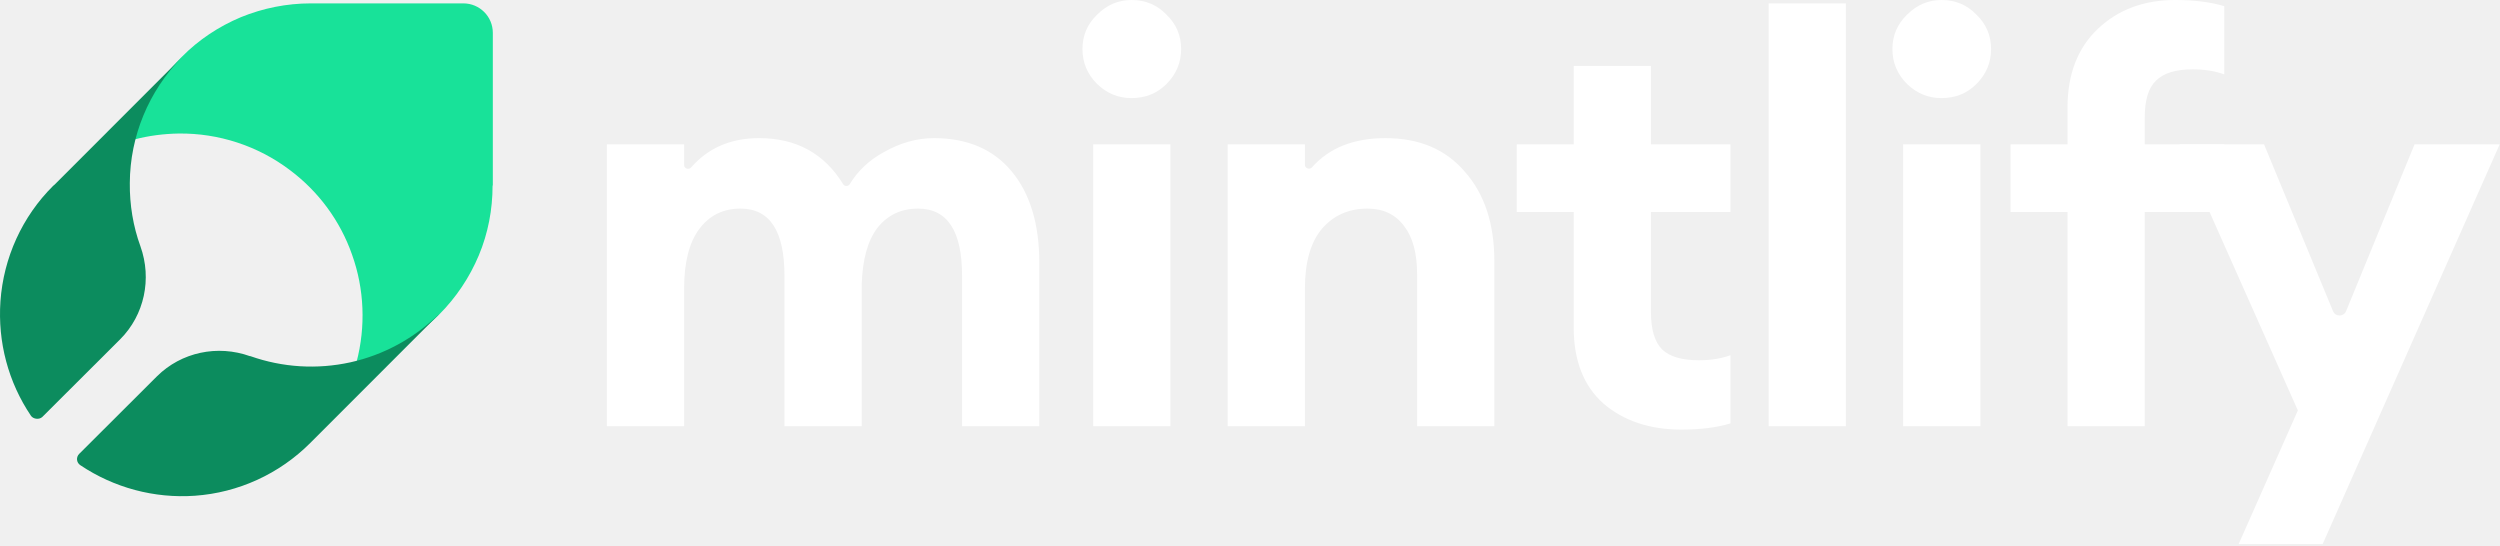
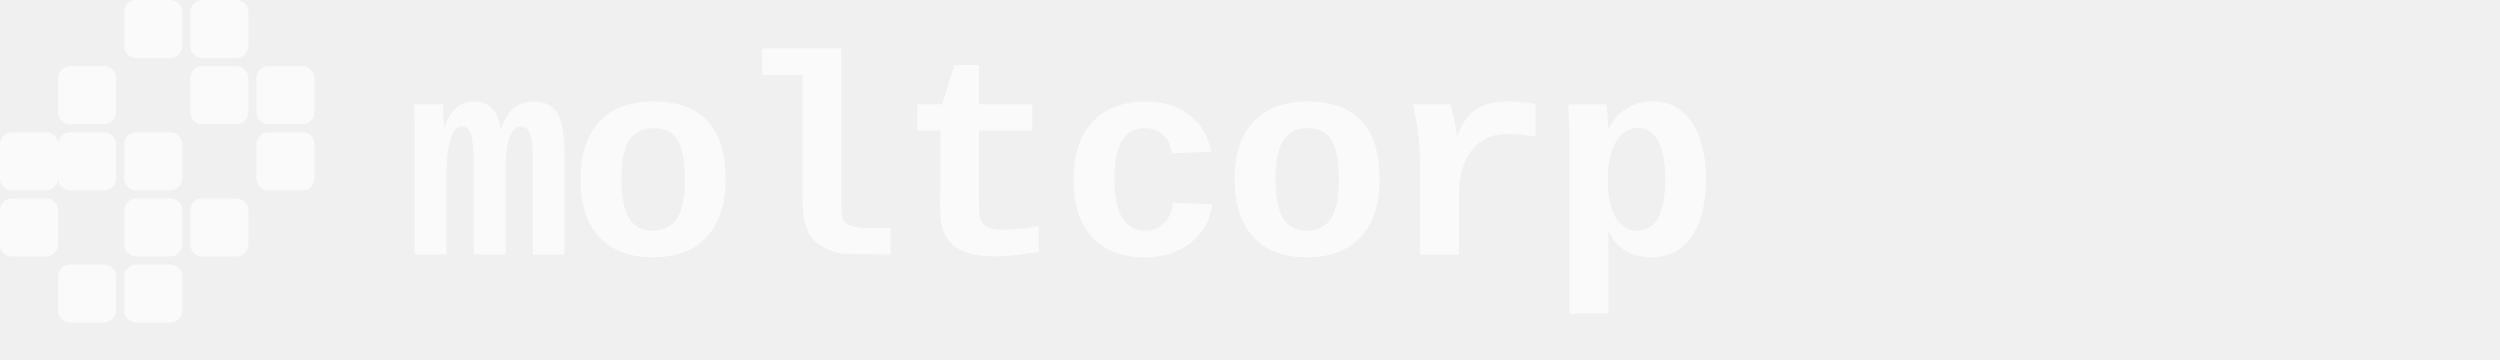
- <svg xmlns="http://www.w3.org/2000/svg" width="1682" height="367" viewBox="0 0 1682 367" fill="none">
-   <path d="M1562.69 366.037H1506.17L1546 276.14L1466.34 97.105H1523.24L1569.66 209.337C1571.28 213.26 1576.84 213.253 1578.45 209.325L1624.52 97.105H1681.79L1562.69 366.037Z" fill="white" />
-   <path d="M1391.02 286.761V142.622H1352.71V97.104H1391.02V72.449C1391.02 49.943 1397.85 32.242 1411.5 19.345C1425.16 6.448 1442.48 0 1463.47 0C1476.37 0 1487.37 1.391 1496.47 4.172V50.069C1490.4 47.793 1483.32 46.656 1475.23 46.656C1463.85 46.656 1455.63 49.184 1450.57 54.242C1445.51 59.046 1442.99 67.265 1442.99 78.897V97.104H1496.47V142.622H1442.99V286.761H1391.02Z" fill="white" />
-   <path d="M1306.22 66.001C1297.37 66.001 1289.66 62.84 1283.08 56.518C1276.51 49.943 1273.22 42.104 1273.22 33C1273.22 23.897 1276.51 16.184 1283.08 9.862C1289.66 3.287 1297.37 0 1306.22 0C1315.58 0 1323.42 3.287 1329.74 9.862C1336.31 16.184 1339.6 23.897 1339.6 33C1339.6 42.104 1336.31 49.943 1329.74 56.518C1323.42 62.84 1315.58 66.001 1306.22 66.001ZM1280.43 286.761V97.104H1332.39V286.761H1280.43Z" fill="white" />
-   <path d="M1189.94 286.761V2.276H1241.91V286.761H1189.94Z" fill="white" />
-   <path d="M1131.24 289.037C1110 289.037 1092.55 283.221 1078.89 271.588C1065.49 259.703 1058.79 242.634 1058.79 220.381V142.622H1020.48V97.104H1058.79V44.38H1110.76V97.104H1164.24V142.622H1110.76V210.14C1110.76 221.772 1113.29 230.117 1118.34 235.174C1123.4 239.979 1131.62 242.381 1143 242.381C1151.09 242.381 1158.17 241.243 1164.24 238.967V284.864C1155.14 287.646 1144.14 289.037 1131.24 289.037Z" fill="white" />
-   <path d="M825.979 286.761V97.104H877.945V110.967C877.945 113.311 881.135 114.347 882.688 112.591C894.273 99.485 910.773 92.932 932.187 92.932C954.946 92.932 972.774 100.518 985.67 115.69C998.82 130.61 1005.39 150.587 1005.39 175.622V286.761H953.429V184.346C953.429 170.438 950.521 159.691 944.704 152.104C938.888 144.265 930.67 140.346 920.049 140.346C907.405 140.346 897.164 144.898 889.325 154.001C881.738 163.105 877.945 176.507 877.945 194.208V286.761H825.979Z" fill="white" />
-   <path d="M761.286 66.001C752.436 66.001 744.723 62.84 738.148 56.518C731.574 49.943 728.286 42.104 728.286 33C728.286 23.897 731.574 16.184 738.148 9.862C744.723 3.287 752.436 0 761.286 0C770.643 0 778.482 3.287 784.804 9.862C791.379 16.184 794.666 23.897 794.666 33C794.666 42.104 791.379 49.943 784.804 56.518C778.482 62.84 770.643 66.001 761.286 66.001ZM735.493 286.761V97.104H787.459V286.761H735.493Z" fill="white" />
-   <path d="M647.273 286.761V185.484C647.273 155.392 637.411 140.346 617.686 140.346C606.307 140.346 597.204 144.645 590.376 153.242C583.801 161.84 580.261 174.61 579.755 191.553V286.761H527.789V185.484C527.789 155.392 517.927 140.346 498.203 140.346C486.571 140.346 477.341 144.898 470.513 154.001C463.685 163.105 460.272 176.507 460.272 194.208V286.761H408.306V97.104H460.272V111.103C460.272 113.435 463.407 114.462 464.939 112.704C476.419 99.522 491.68 92.932 510.72 92.932C535.742 92.932 554.588 103.262 567.259 123.923C568.258 125.553 570.718 125.527 571.712 123.894C577.189 114.891 584.802 107.731 594.548 102.414C605.675 96.093 616.928 92.932 628.307 92.932C650.813 92.932 668.261 100.391 680.652 115.311C693.043 130.231 699.239 150.714 699.239 176.76V286.761H647.273Z" fill="white" />
-   <path d="M331.569 124.833V22.09C331.569 11.065 322.625 2.276 311.764 2.276H209.069C192.938 2.276 176.967 5.472 162.113 11.544C147.26 17.775 133.685 26.724 122.345 38.228L121.546 39.027C106.533 54.207 95.833 73.062 90.402 93.834C100.145 91.277 110.206 89.999 120.268 89.839C147.1 89.52 173.453 98.148 194.855 114.287C214.18 128.668 228.873 148.481 236.859 171.331C245.164 194.5 246.122 219.746 239.893 243.554C260.496 238.122 279.503 227.416 294.675 212.396L295.474 211.597C306.813 200.252 315.917 186.67 322.145 171.81C328.374 156.95 331.409 140.971 331.409 124.833H331.569Z" fill="#18E299" />
-   <path d="M87.337 123.098C87.496 91.579 100.066 61.334 122.182 38.73L36.739 124.212C36.421 124.531 36.102 124.69 35.784 125.008C14.941 145.702 2.371 173.4 0.303 202.69C-1.607 230.07 5.553 257.131 20.828 279.736C22.285 281.892 26.238 282.601 28.466 280.532L80.813 228.319C97.202 211.923 102.293 187.568 94.497 165.759C89.564 152.229 87.178 137.743 87.337 123.098Z" fill="#0C8C5E" />
-   <path d="M294.976 211.605C278.587 227.683 258.062 238.826 235.786 243.761C213.351 248.695 190.121 247.263 168.482 239.622C168.482 239.622 168.323 239.622 168.164 239.622C146.365 231.822 122.022 236.916 105.633 253.153L53.285 305.365C51.057 307.594 51.376 311.255 54.081 313.006C76.674 328.129 103.724 335.451 131.091 333.541C160.368 331.472 187.894 318.896 208.737 298.043L209.533 297.247L294.976 211.765V211.605Z" fill="#0C8C5E" />
+ <svg xmlns="http://www.w3.org/2000/svg" width="167" height="24" viewBox="0 0 167 24" fill="none">
+   <g fill="#FAFAFA">
+     <rect x="8.297" y="0" width="3.879" height="3.879" rx="0.804" />
+     <rect x="12.714" y="0" width="3.879" height="3.879" rx="0.804" />
+     <rect x="3.879" y="4.418" width="3.879" height="3.879" rx="0.804" />
+     <rect x="12.714" y="4.418" width="3.879" height="3.879" rx="0.804" />
+     <rect x="17.132" y="4.418" width="3.879" height="3.879" rx="0.804" />
+     <rect x="0" y="8.836" width="3.879" height="3.879" rx="0.804" />
+     <rect x="3.879" y="8.836" width="3.879" height="3.879" rx="0.804" />
+     <rect x="8.297" y="8.836" width="3.879" height="3.879" rx="0.804" />
+     <rect x="17.132" y="8.836" width="3.879" height="3.879" rx="0.804" />
+     <rect x="0" y="13.253" width="3.879" height="3.879" rx="0.804" />
+     <rect x="8.297" y="13.253" width="3.879" height="3.879" rx="0.804" />
+     <rect x="12.714" y="13.253" width="3.879" height="3.879" rx="0.804" />
+     <rect x="3.879" y="17.671" width="3.879" height="3.879" rx="0.804" />
+     <rect x="8.297" y="17.671" width="3.879" height="3.879" rx="0.804" />
+   </g>
+   <text x="27" y="17" fill="#FAFAFA" font-family="Geist Mono, ui-monospace, SFMono-Regular, Menlo, Monaco, Consolas, Liberation Mono, monospace" font-size="19" font-weight="600" letter-spacing="-0.48">
+     moltcorp
+   </text>
</svg>
